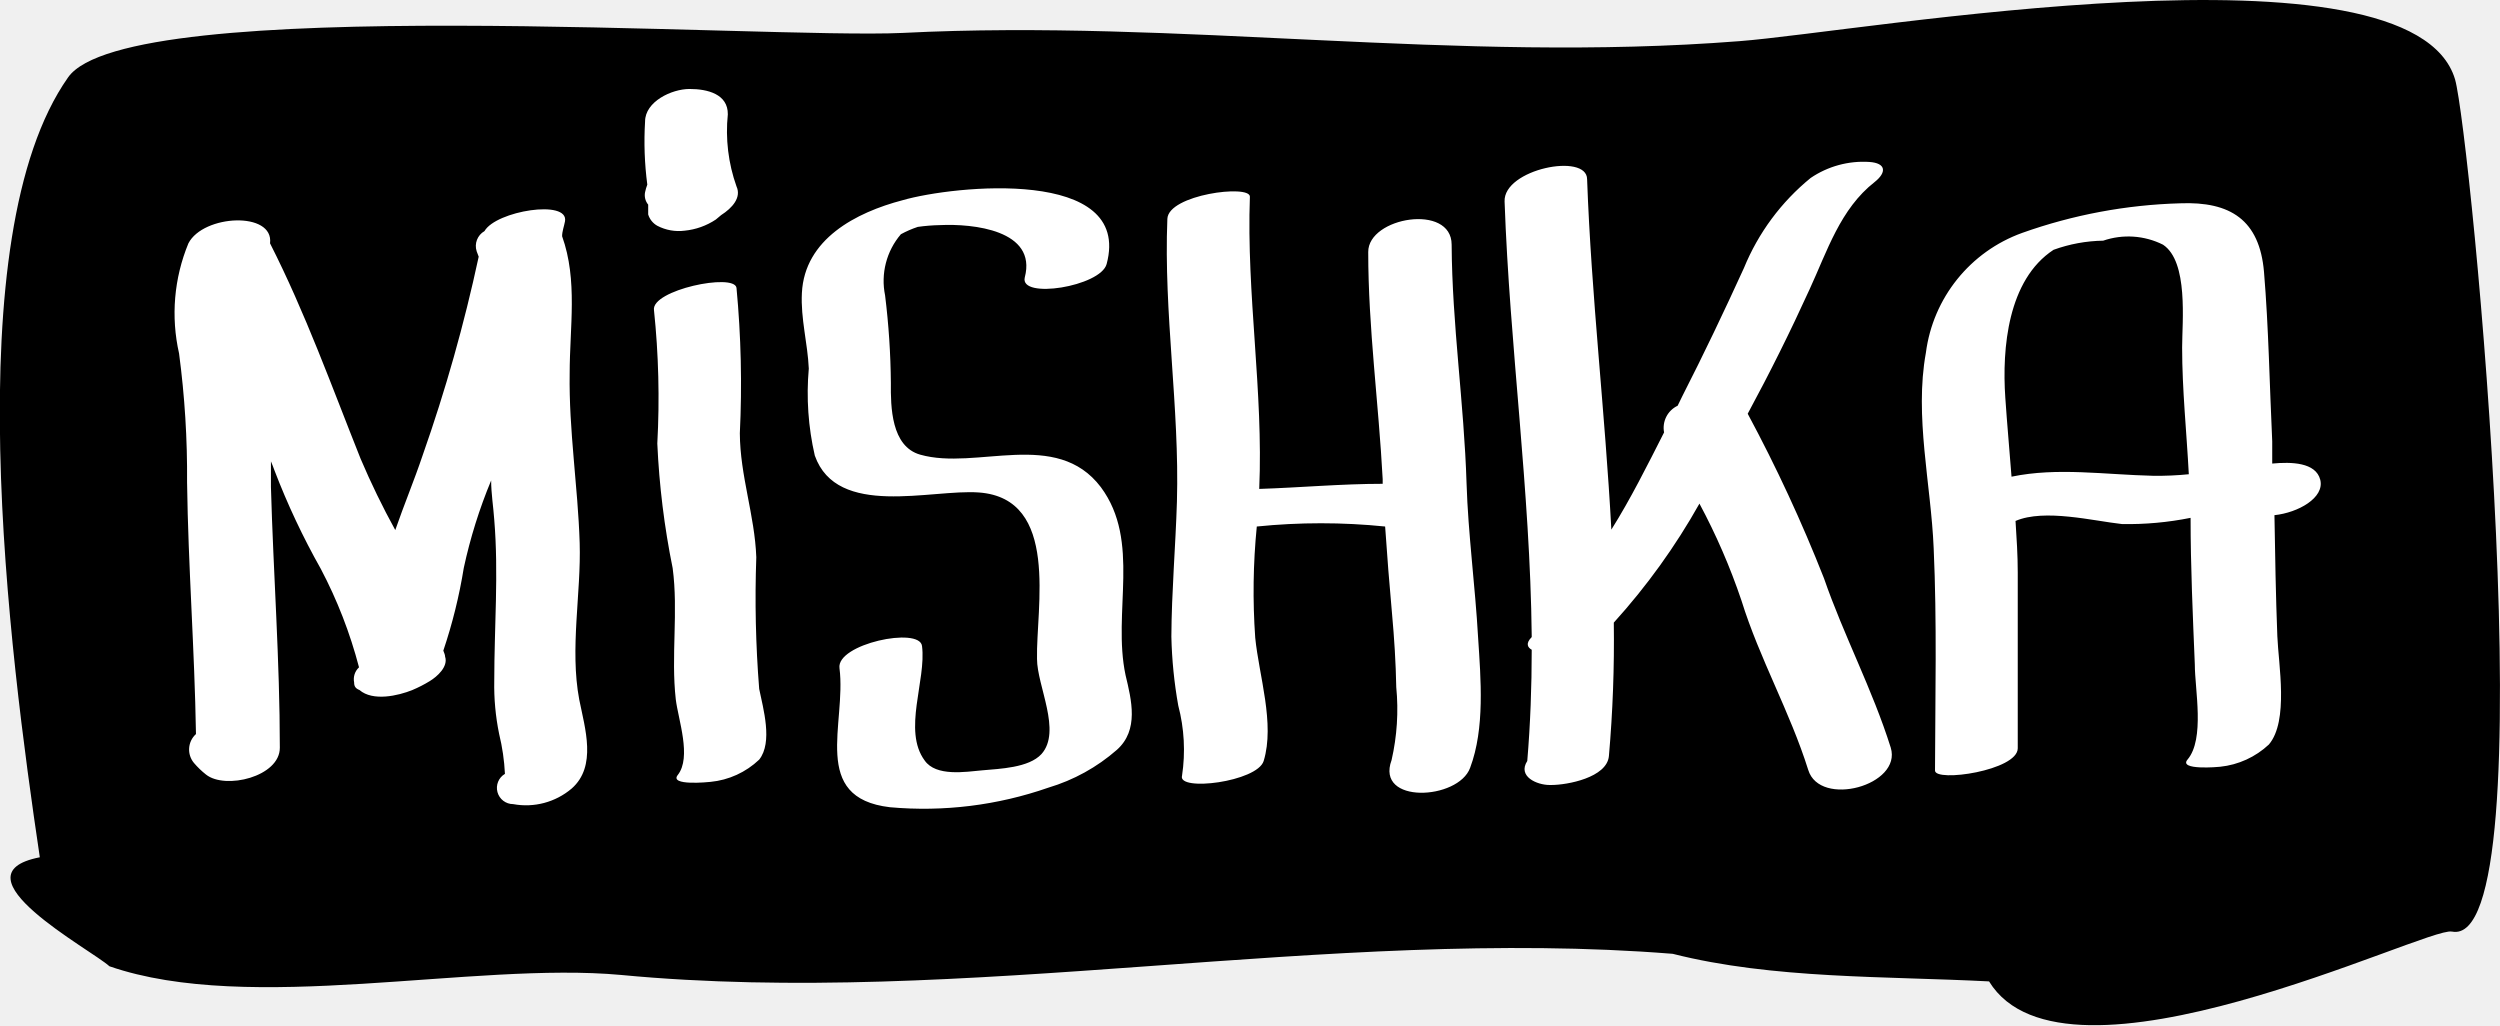
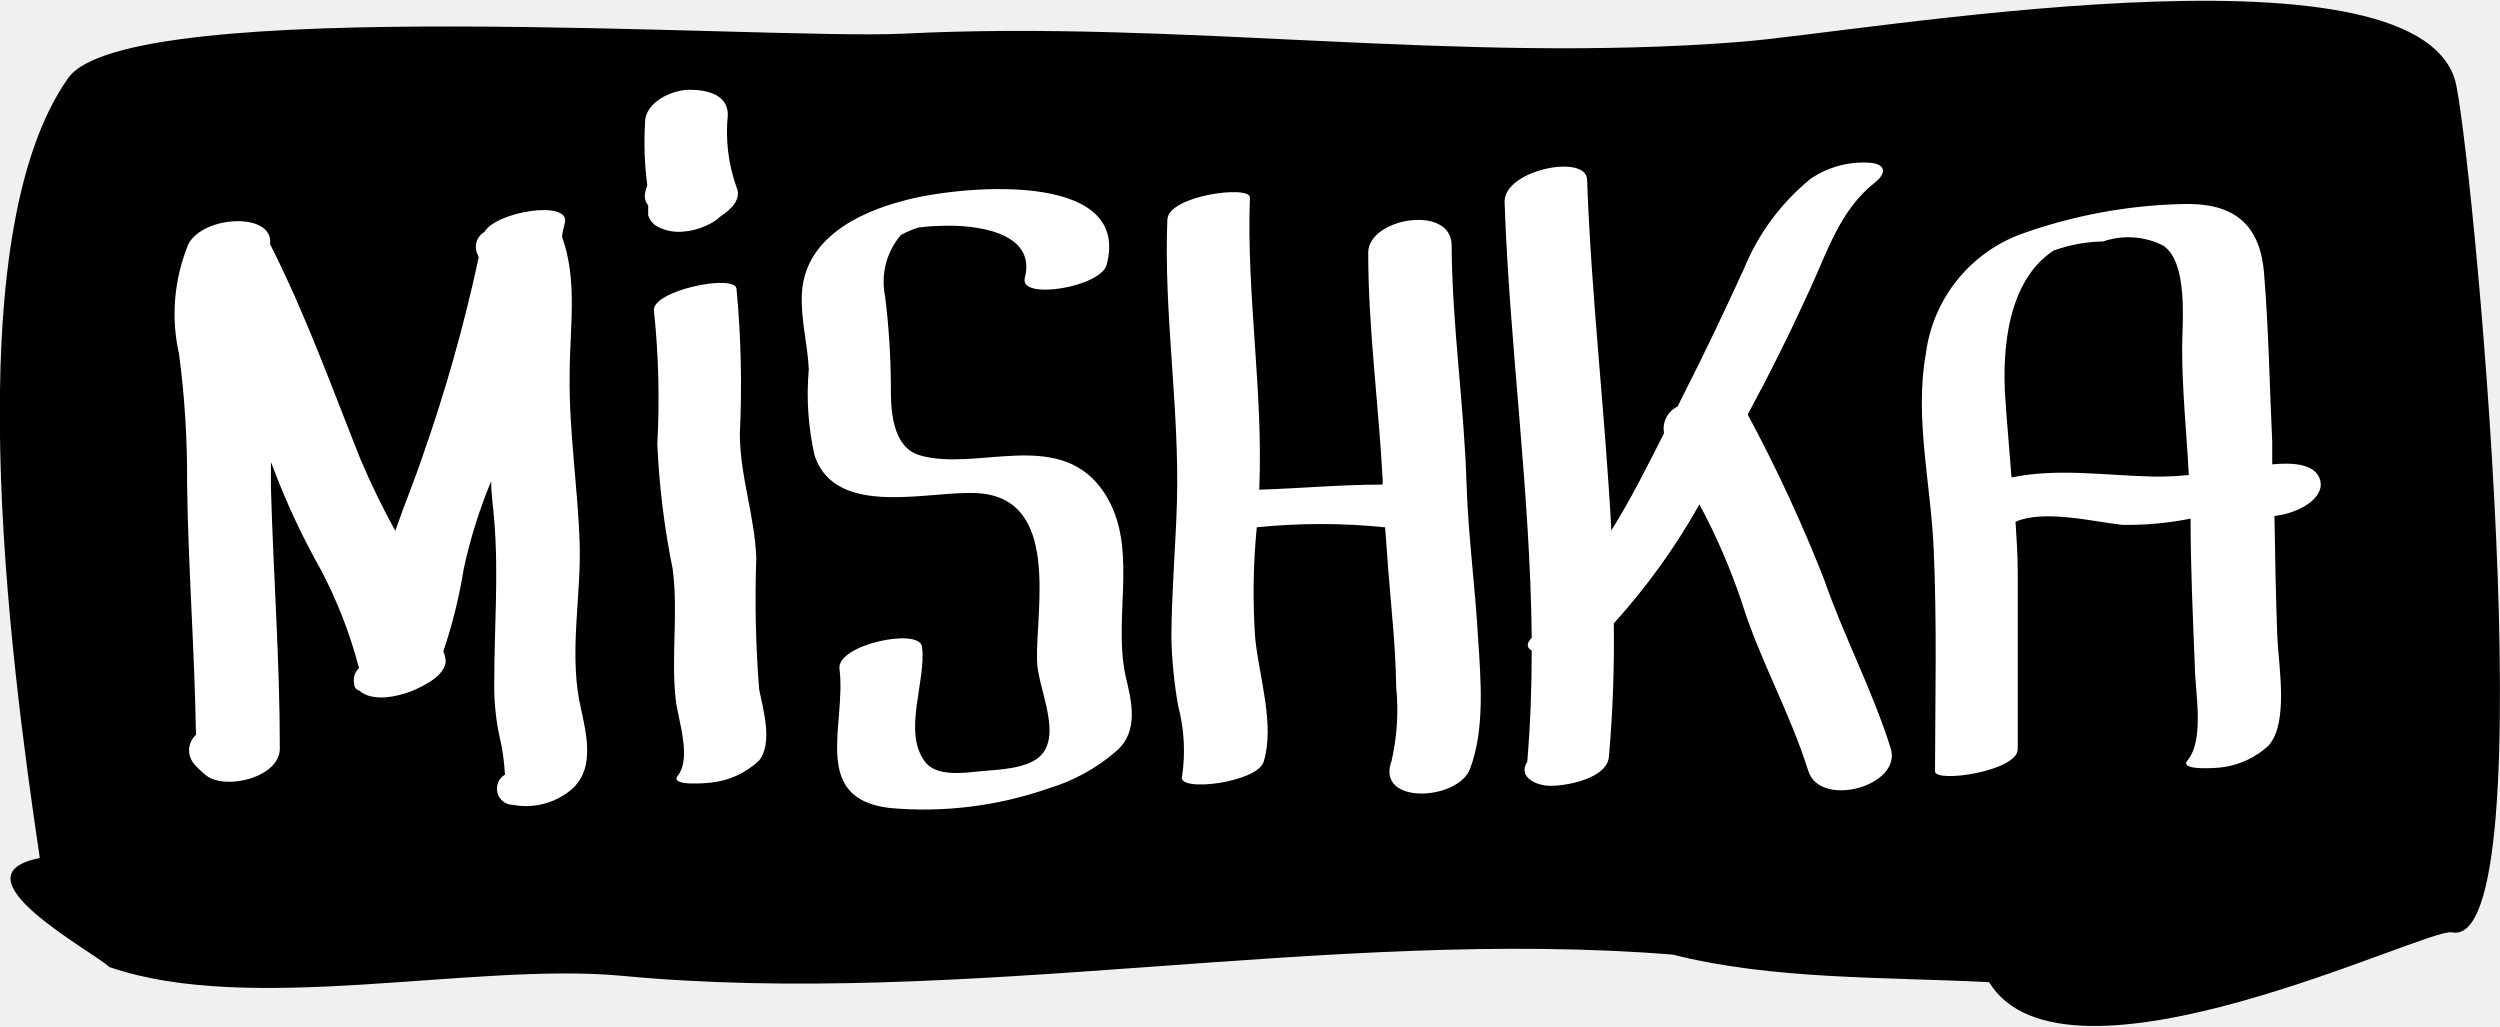
- <svg xmlns="http://www.w3.org/2000/svg" viewBox="0 0 112.39 46.09">
+ <svg xmlns="http://www.w3.org/2000/svg" width="112" height="46" viewBox="0 0 112.39 46.09">
  <path d="M110.23 41.88c4.39.87.84-35.86.14-38.31C108.42-3 83.7 1.43 78.2 1.85c-12.73 1-25.19-1-37.62-.37-6.2.29-34.85-1.82-37.52 2C-2 10.67.41 29.26 1.79 38.54c-4 .78 2.31 4.15 3.13 4.9 6.32 2.19 16.36-.22 23 .39 15.44 1.47 31.8-2.19 47.28-.95 4.49 1.14 9.6 1 14.22 1.24 3.42 5.57 19.67-2.47 20.8-2.24z" />
  <path d="M26.06 24.41c-.08-2.55-.49-5.07-.45-7.62 0-2.07.37-4.19-.34-6.17 0-.22.09-.45.13-.67.18-1-3.1-.47-3.62.44a.77.77 0 00-.35.91l.09.24A73 73 0 0119 20.47c-.38 1.13-.84 2.23-1.23 3.36a35.25 35.25 0 01-1.56-3.21c-1.3-3.26-2.48-6.55-4.07-9.68.18-1.45-3-1.3-3.67 0a8.21 8.21 0 00-.42 4.95 41.54 41.54 0 01.36 5.8c.05 3.77.34 7.53.4 11.31a.94.94 0 00-.09 1.3 3.78 3.78 0 00.54.52c.86.69 3.33.1 3.32-1.21 0-3.91-.29-7.81-.4-11.72v-1.15c.06.14.11.27.16.41a33 33 0 002.08 4.42A20.72 20.72 0 0116.14 30a.73.73 0 00-.22.68c0 .17.06.27.24.34.6.52 1.74.26 2.38 0a5.74 5.74 0 00.78-.4c.33-.2.84-.65.69-1.1 0-.09-.05-.18-.08-.27a23.24 23.24 0 00.92-3.72 22.66 22.66 0 011.23-3.93c0 .59.1 1.18.14 1.77.2 2.42 0 4.81 0 7.23a10.84 10.84 0 00.22 2.4 9.48 9.48 0 01.26 1.79.73.73 0 00.37 1.36 3.17 3.17 0 002.63-.7c1.14-1 .6-2.7.34-4-.43-2.29.09-4.78.02-7.04zm7.94.64c-.07-1.89-.73-3.66-.74-5.57a46.05 46.05 0 00-.15-6.54c-.1-.68-3.84.1-3.71 1a37.91 37.91 0 01.15 6 36.31 36.31 0 00.69 5.6c.26 1.95-.08 3.95.14 5.9.11.91.72 2.6.09 3.4-.4.5 1.39.32 1.47.31a3.69 3.69 0 002.19-1c.62-.78.18-2.3 0-3.18a51.53 51.53 0 01-.13-5.92zm15.49-3.15c-2-2.64-5.59-.74-8.12-1.46-1.31-.37-1.33-2.16-1.32-3.22a34.45 34.45 0 00-.26-3.94 3.23 3.23 0 01.71-2.75 4.64 4.64 0 01.76-.33 8.27 8.27 0 011-.08c1.47-.07 4.37.22 3.81 2.35-.25 1 3.41.41 3.68-.6C50.92 7.5 42.86 8.34 40.58 9c-2.1.55-4.41 1.75-4.53 4.17-.06 1.16.26 2.26.31 3.4a12.49 12.49 0 00.27 3.91c1 2.83 5.24 1.5 7.38 1.66 3.65.27 2.56 5.19 2.61 7.48 0 1.22 1.12 3.25.2 4.28-.57.62-1.88.66-2.65.73s-2.09.29-2.6-.44c-1-1.35.08-3.61-.12-5.15-.11-.88-3.86-.09-3.71 1 .32 2.49-1.33 5.83 2.27 6.25a17 17 0 007.12-.88 8.25 8.25 0 003.08-1.7c1-.89.66-2.23.39-3.36-.6-2.82.7-6.01-1.11-8.45zm16.44-.18c-.11-3.58-.65-7.13-.67-10.72 0-1.87-3.76-1.24-3.75.33 0 3.42.47 6.8.65 10.21v.21c-1.85 0-3.7.17-5.55.23.19-4.39-.58-8.75-.42-13.14 0-.56-3.67-.09-3.71 1-.17 4.25.55 8.46.43 12.71-.06 2-.24 4.05-.25 6.07a20.1 20.1 0 00.31 3.1 7.82 7.82 0 01.17 3.15c-.22.73 3.38.28 3.67-.66.51-1.68-.21-3.83-.38-5.54a29.61 29.61 0 01.07-5 28.53 28.53 0 015.77 0c.09 1.31.19 2.61.31 3.92.1 1.1.17 2.2.19 3.3a10.26 10.26 0 01-.21 3.28c-.74 2 3 1.8 3.53.35.67-1.78.48-4 .36-5.85-.13-2.32-.45-4.67-.52-6.95zM82 26a68.93 68.93 0 00-3.43-7.4c1-1.85 1.92-3.7 2.78-5.59.79-1.71 1.38-3.62 2.93-4.83.54-.43.52-.85-.25-.9A4.22 4.22 0 0081.4 8a10.22 10.22 0 00-3 4.05c-.89 1.95-1.8 3.86-2.77 5.76l-.21.43a1.1 1.1 0 00-.61 1.2c-.75 1.48-1.51 3-2.37 4.37-.28-5.25-.9-10.49-1.09-15.75 0-1.21-3.77-.46-3.71 1 .23 6.51 1.15 13 1.22 19.53v.05c-.29.29-.18.47 0 .57 0 1.66-.06 3.32-.2 5-.45.7.44 1.08 1 1.08h.09c.7 0 2.49-.33 2.58-1.3a59.56 59.56 0 00.22-6 29.4 29.4 0 003.85-5.35A28.46 28.46 0 0178.29 27c.81 2.61 2.18 5 3 7.61.52 1.71 4.23.7 3.71-1-.82-2.61-2.12-5.06-3-7.61zm22.31-4.43c-.2-.79-1.31-.81-2.16-.73v-1c-.12-2.52-.16-5.1-.37-7.62-.2-2.33-1.51-3.17-3.77-3.08a23.07 23.07 0 00-7.1 1.33 6.63 6.63 0 00-4.33 5.39c-.52 2.86.23 5.9.35 8.78.15 3.32.07 6.65.06 10 0 .54 3.72 0 3.72-1v-7.9c0-.78-.05-1.55-.1-2.32 1.3-.56 3.5 0 4.79.14a14.36 14.36 0 003.08-.28c0 2.19.1 4.4.19 6.59 0 1.12.46 3.35-.33 4.28-.41.49 1.4.33 1.47.32a3.78 3.78 0 002.19-1c.9-1.06.43-3.6.38-4.87-.07-1.81-.1-3.63-.13-5.44 1.06-.11 2.26-.78 2.06-1.59zm-13.88-.14c-.09-1.19-.2-2.37-.28-3.56-.15-2.21.11-5.29 2.17-6.64a6.84 6.84 0 012.23-.41 3.48 3.48 0 012.69.18c1.15.76.86 3.47.86 4.62 0 1.9.2 3.79.3 5.7a14.17 14.17 0 01-1.6.07c-2.17-.05-4.31-.39-6.37.04zM30.78 10.37a3.07 3.07 0 001.4-.5l.24-.2c.5-.32.92-.79.69-1.29a7.41 7.41 0 01-.39-3.24C32.73 4.23 31.81 4 31 4s-2 .57-2 1.46a14.91 14.91 0 00.1 2.84 2.19 2.19 0 00-.1.34.67.67 0 00.14.56v.44a.87.87 0 00.41.51 2.08 2.08 0 001.23.22z" fill="#fff" />
</svg>
